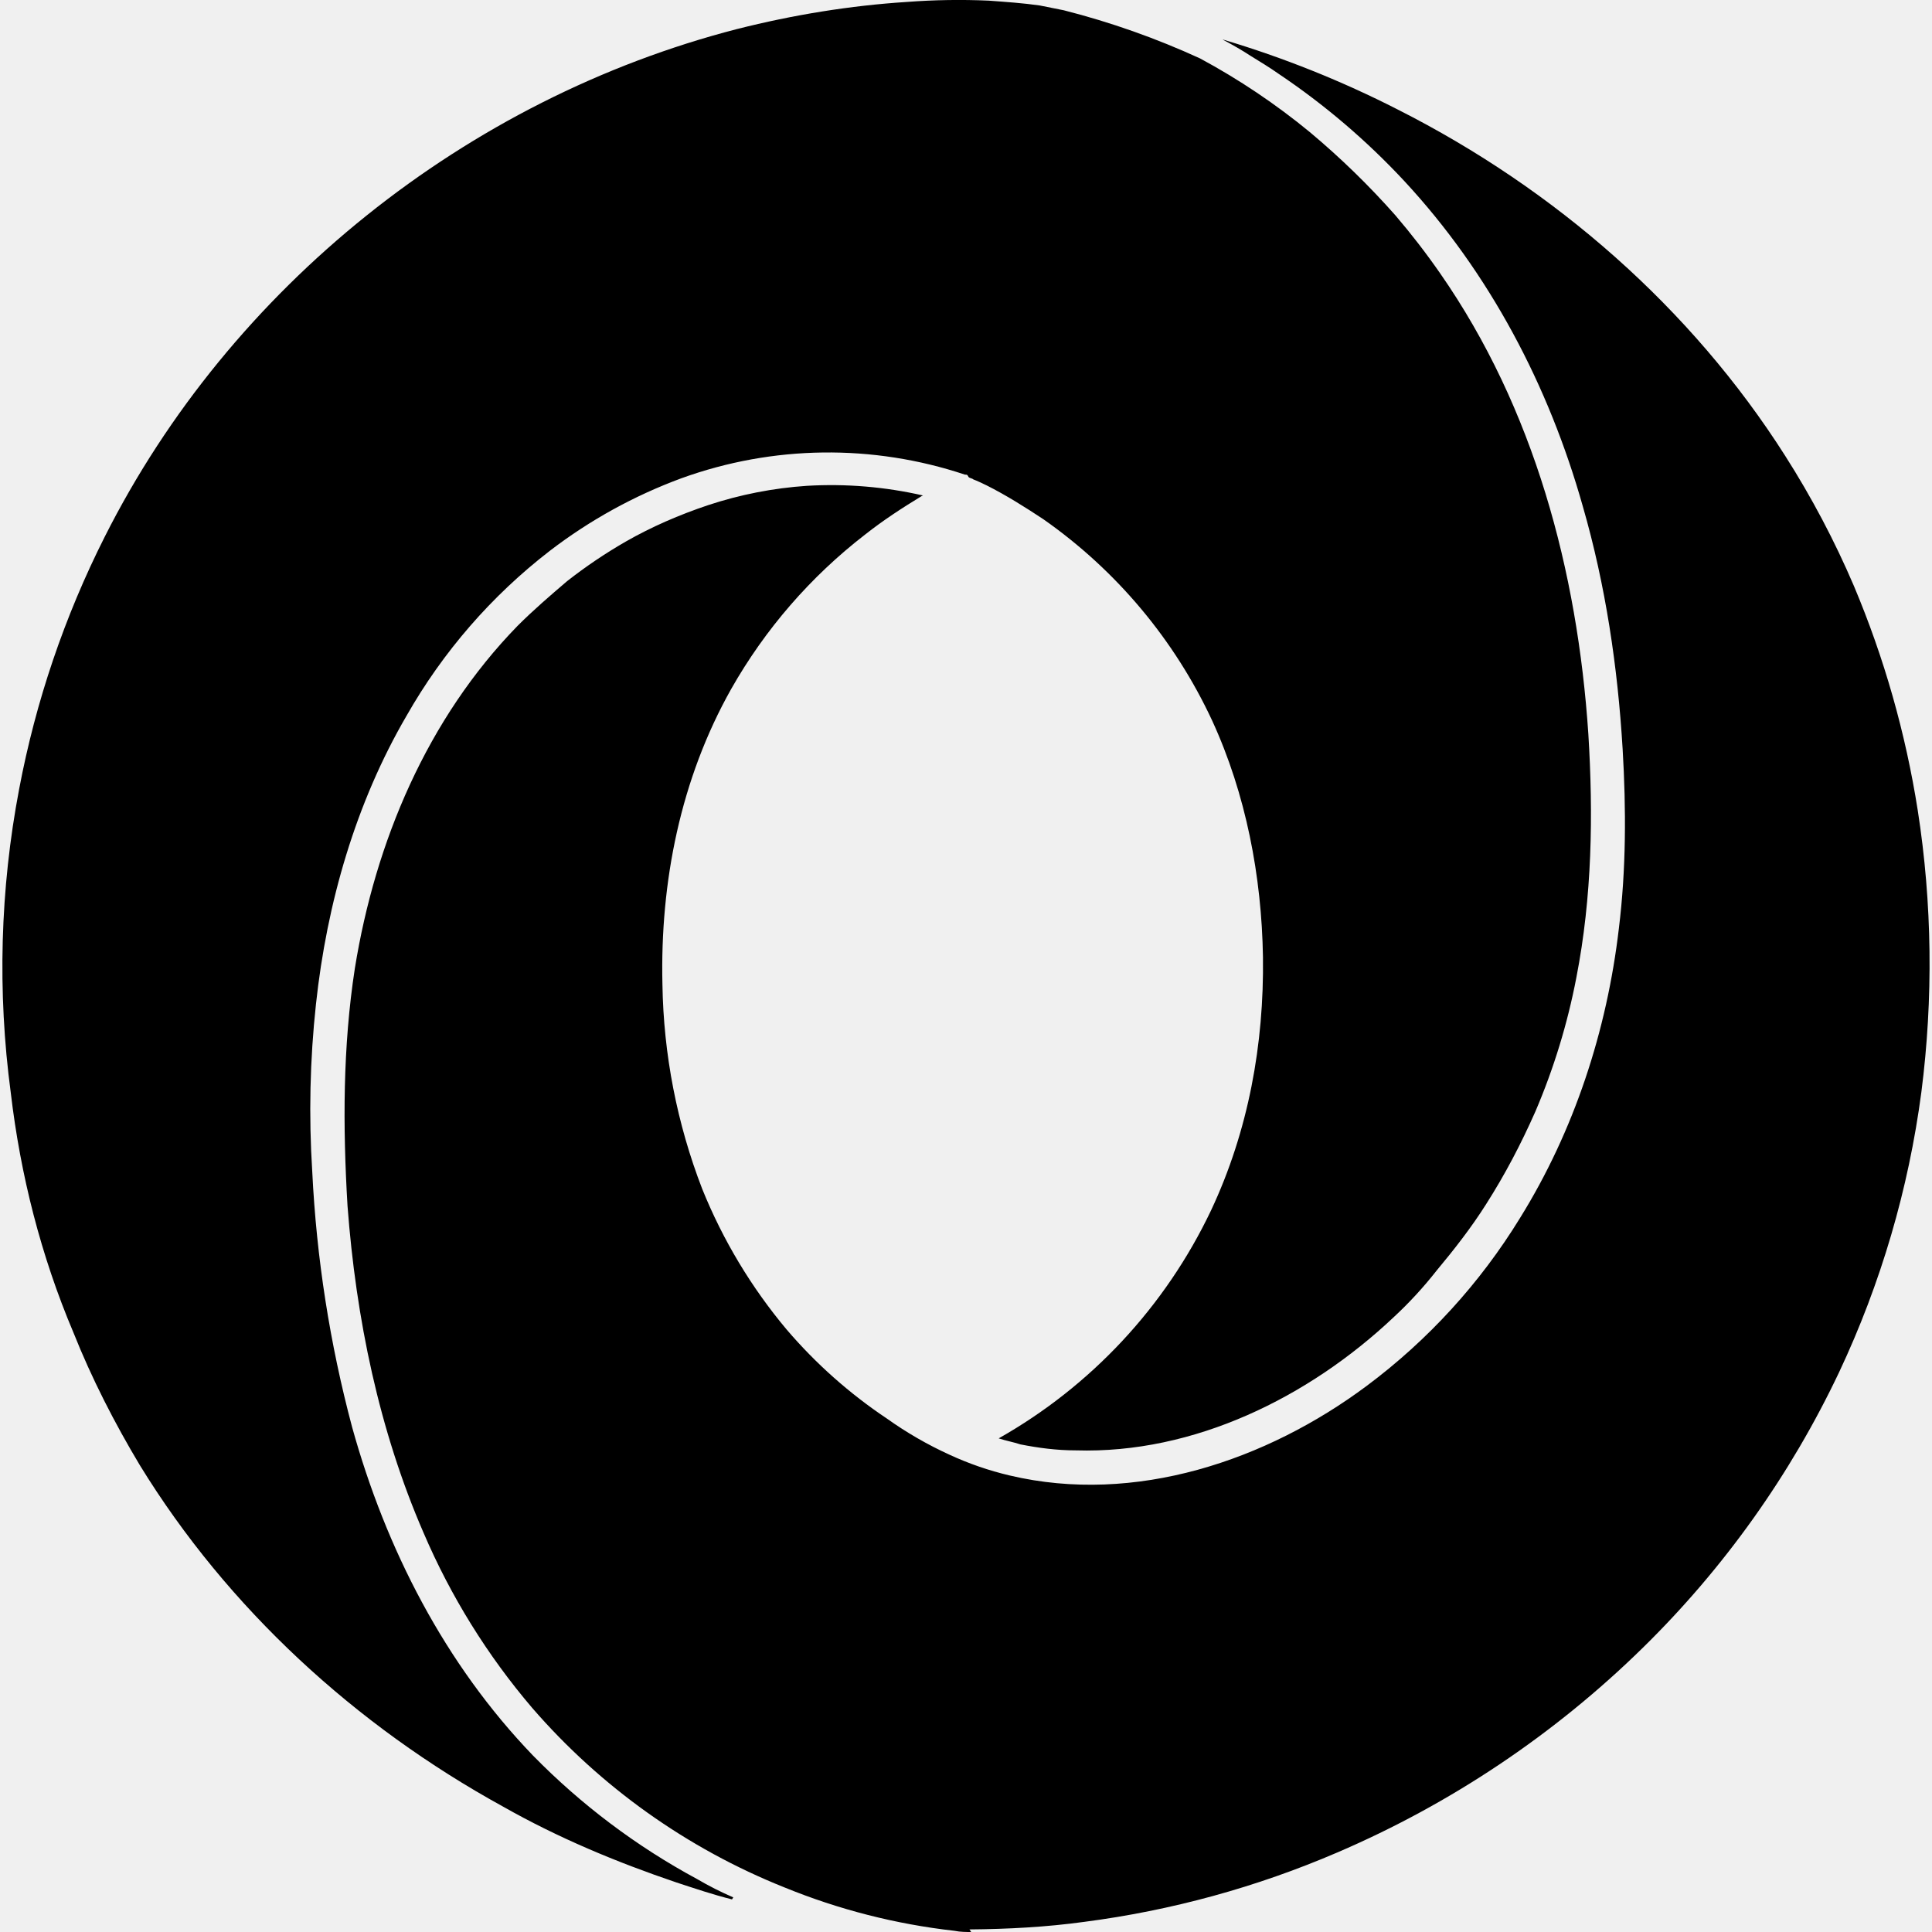
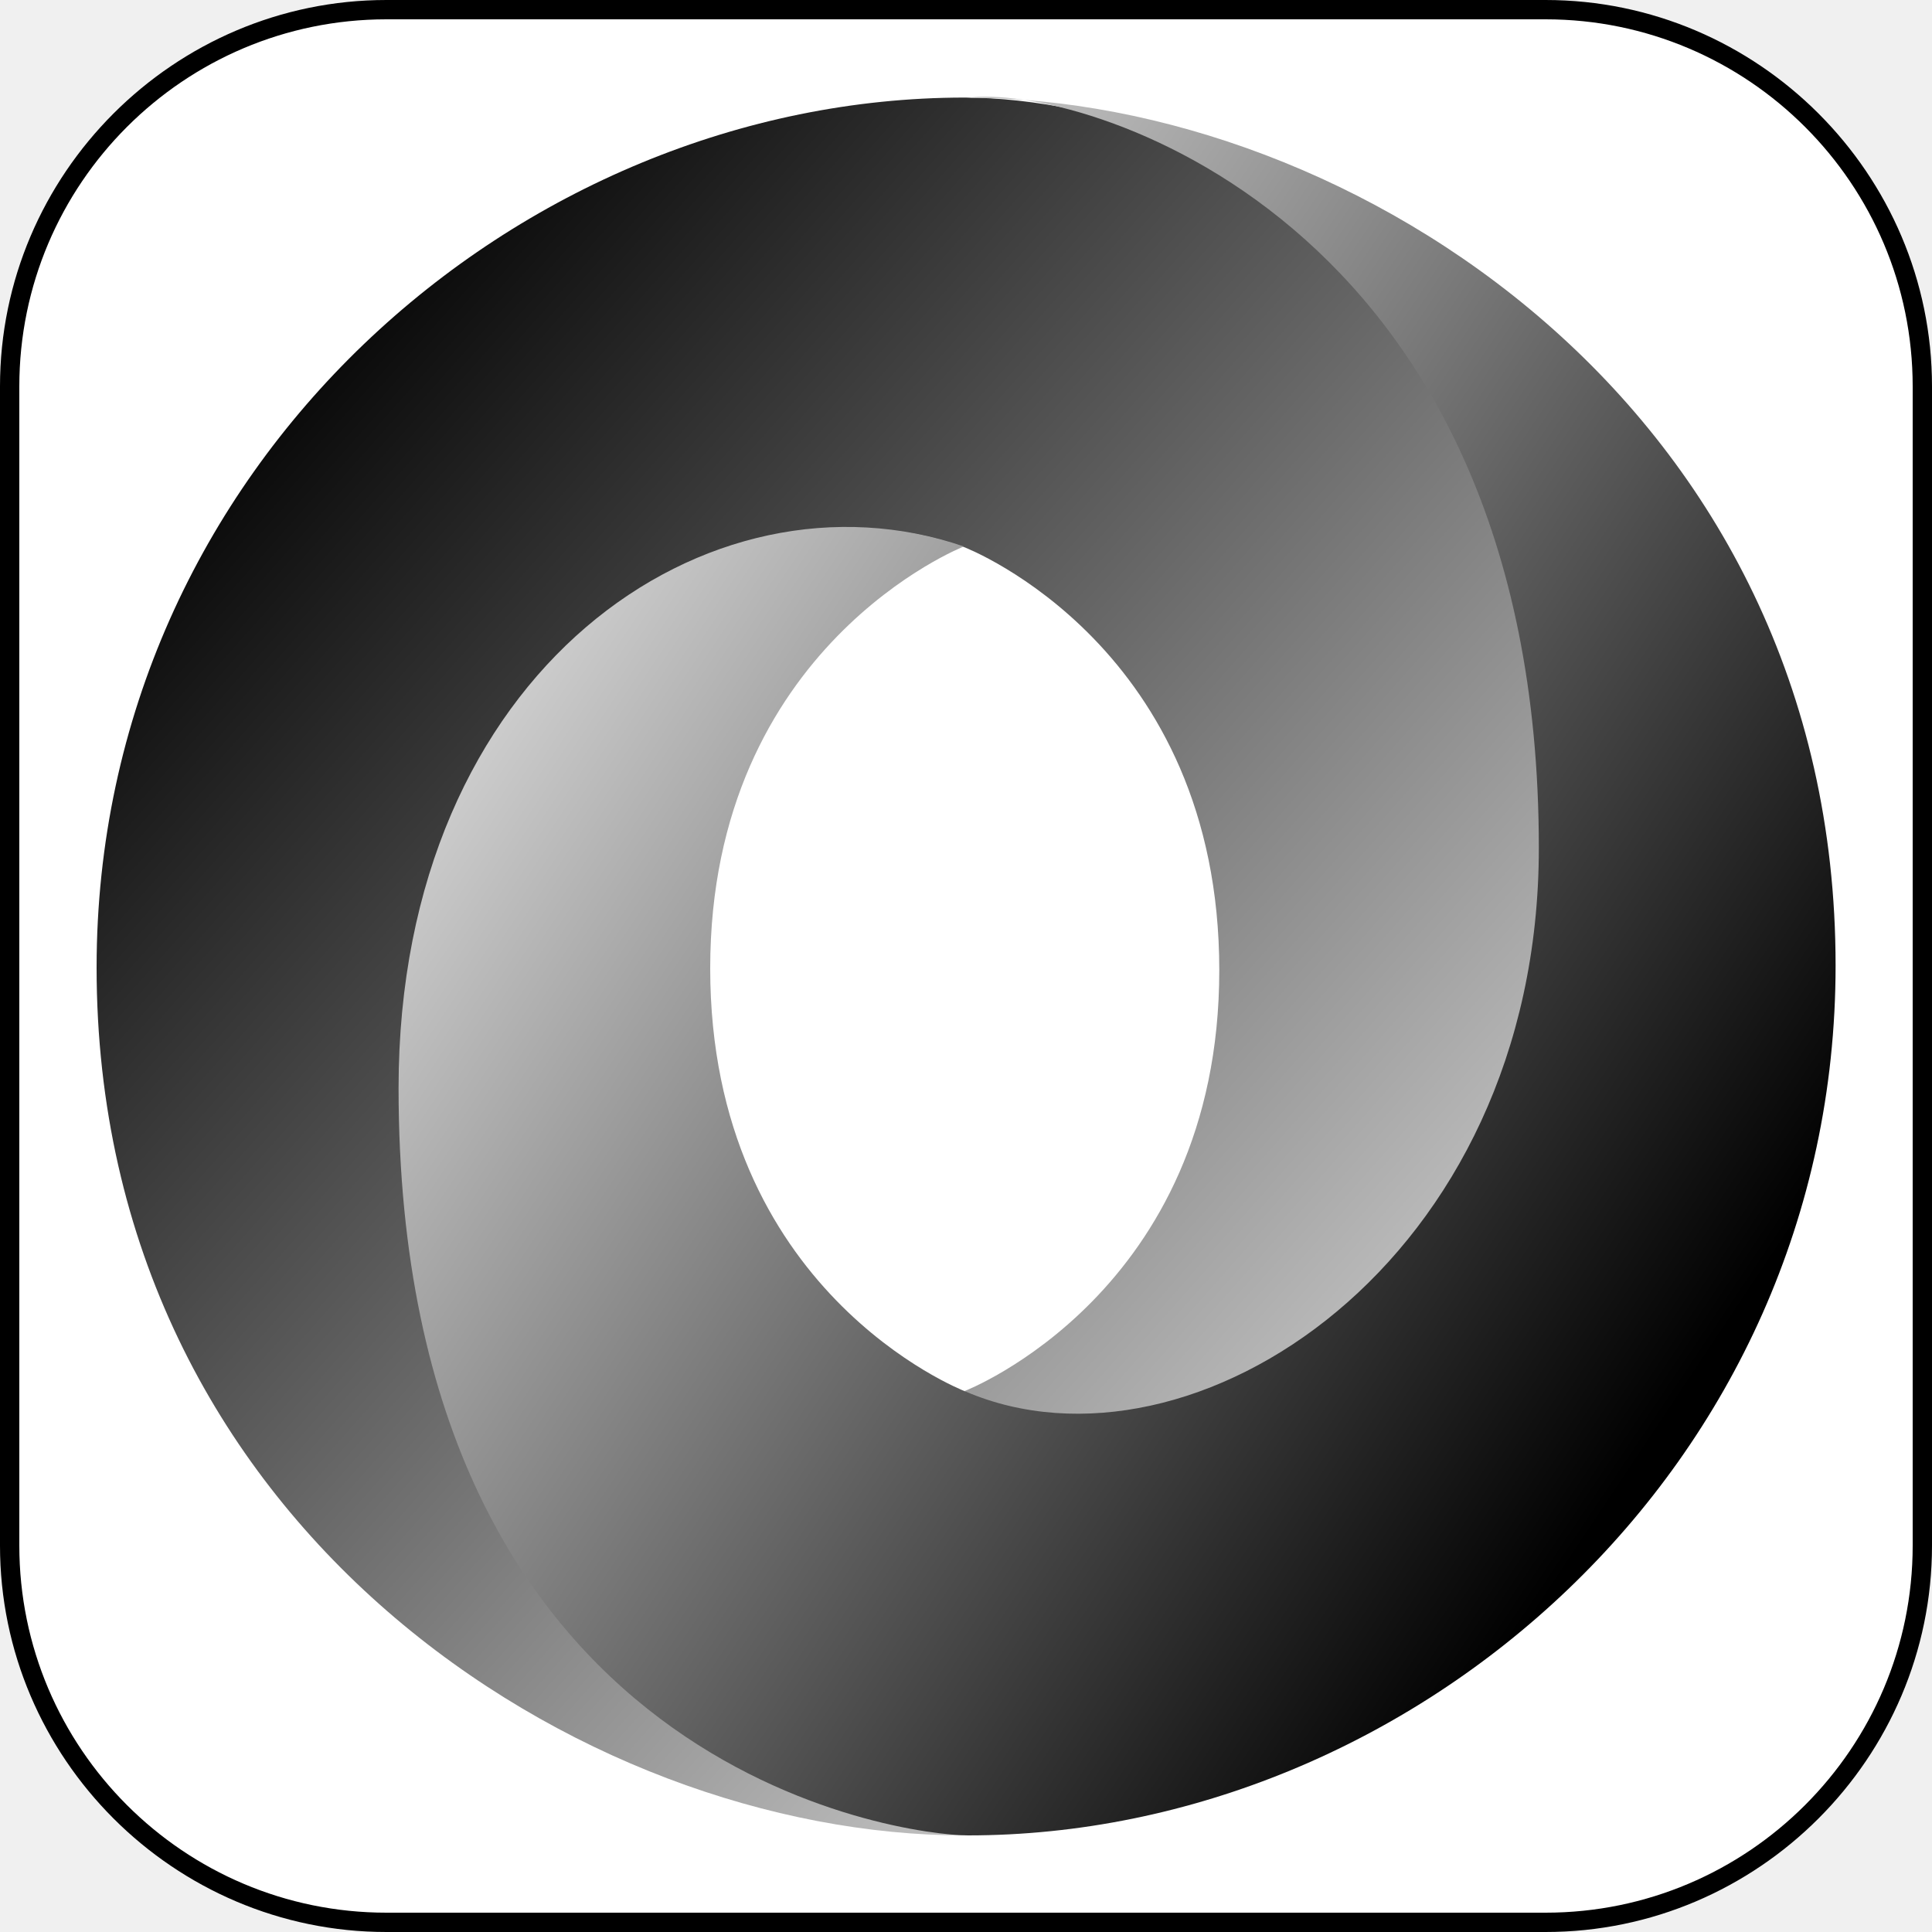
- <svg xmlns="http://www.w3.org/2000/svg" role="img" viewBox="0 0 24 24">
-   <path d="M12.043 23.968c.479-.004.953-.029 1.426-.094a11.805 11.805 0 003.146-.863 12.404 12.404 0 003.793-2.542 11.977 11.977 0 002.44-3.427 11.794 11.794 0 001.02-3.476c.149-1.16.135-2.346-.045-3.499a11.96 11.96 0 00-.793-2.788 11.197 11.197 0 00-.854-1.617c-1.168-1.837-2.861-3.314-4.81-4.3a12.835 12.835 0 00-2.172-.87h-.005c.119.063.24.132.345.201.12.074.239.146.351.225a8.93 8.93 0 011.559 1.33c1.063 1.145 1.797 2.548 2.218 4.041.284.982.434 1.998.495 3.017.044.743.044 1.491-.047 2.229-.149 1.27-.554 2.51-1.228 3.596a7.475 7.475 0 01-1.903 2.084c-1.244.928-2.877 1.482-4.436 1.114a3.916 3.916 0 01-.748-.258 4.692 4.692 0 01-.779-.45 6.08 6.08 0 01-1.244-1.105 6.507 6.507 0 01-1.049-1.747 7.366 7.366 0 01-.494-2.54c-.03-1.273.225-2.553.854-3.67a6.43 6.43 0 011.663-1.918c.225-.178.464-.333.704-.479l.016-.007a5.121 5.121 0 00-1.441-.12 4.963 4.963 0 00-1.228.24c-.359.12-.704.27-1.019.45a6.146 6.146 0 00-.733.494c-.211.18-.42.36-.615.555-1.123 1.153-1.768 2.682-2.022 4.256-.15.973-.15 1.96-.091 2.95.105 1.395.391 2.787.945 4.062a8.518 8.518 0 001.348 2.173 8.14 8.14 0 003.132 2.23 7.934 7.934 0 002.113.54c.074.015.149.015.209.015zm-2.934-.398a4.102 4.102 0 01-.45-.228 8.5 8.5 0 01-2.038-1.534c-1.094-1.137-1.827-2.566-2.247-4.08a15.184 15.184 0 01-.495-3.172 12.14 12.14 0 01.046-2.082c.135-1.257.495-2.501 1.124-3.58a6.889 6.889 0 011.783-2.053 6.23 6.23 0 011.633-.9 5.363 5.363 0 013.522-.045c.029 0 .029 0 .045.03.015.015.045.015.06.03.045.016.104.045.165.074.239.12.479.271.704.42a6.294 6.294 0 012.097 2.502c.42.914.615 1.934.631 2.938.014 1.079-.18 2.157-.645 3.146a6.42 6.42 0 01-2.638 2.832c.09.03.18.045.271.075.225.044.449.074.688.074 1.468.045 2.892-.66 3.94-1.647.195-.18.375-.375.54-.585.225-.27.435-.54.614-.823.239-.375.435-.75.614-1.154a8.112 8.112 0 00.509-1.664c.196-1.004.211-2.022.149-3.026-.135-2.022-.673-4.045-1.842-5.724a9.054 9.054 0 00-.555-.719 9.868 9.868 0 00-1.063-1.034 8.477 8.477 0 00-1.363-.915 9.927 9.927 0 00-1.692-.598l-.3-.06c-.209-.03-.42-.044-.634-.06a8.453 8.453 0 00-1.015.016c-.704.045-1.412.16-2.112.337C5.799 1.227 2.863 3.566 1.3 6.67A11.834 11.834 0 00.238 9.801a11.81 11.81 0 00-.104 3.775c.12 1.02.374 2.023.778 2.977.227.57.511 1.124.825 1.648 1.094 1.783 2.683 3.236 4.51 4.24.688.39 1.408.69 2.157.944.226.074.45.15.689.21z" />
+ <svg xmlns="http://www.w3.org/2000/svg" xmlns:xlink="http://www.w3.org/1999/xlink" id="Layer_1" data-name="Layer 1" viewBox="0 0 100 100">
+   <defs>
+     <style>
+       .cls-1 {
+         fill: url(#linear-gradient);
+       }
+ 
+       .cls-1, .cls-2, .cls-3, .cls-4 {
+         stroke-width: 0px;
+       }
+ 
+       .cls-3 {
+         fill: #fff;
+       }
+ 
+       .cls-4 {
+         fill: url(#linear-gradient-2);
+       }
+     </style>
+     <linearGradient id="linear-gradient" x1="-178.41" y1="220.66" x2="-178.32" y2="220.58" gradientTransform="translate(133692.07 176440.98) scale(749.27 -799.5)" gradientUnits="userSpaceOnUse">
+       <stop offset="0" stop-color="#000" />
+       <stop offset="1" stop-color="#fff" />
+     </linearGradient>
+     <linearGradient id="linear-gradient-2" x1="-178.44" y1="220.59" x2="-178.53" y2="220.67" gradientTransform="translate(118048.92 176550.03) scale(661.1 -800)" xlink:href="#linear-gradient" />
+   </defs>
+   <g>
+     <rect class="cls-3" x=".5" y=".5" width="99" height="99" rx="19.5" ry="19.5" />
+     <path class="cls-2" d="M80,1c10.48,0,19,8.52,19,19v60c0,10.48-8.52,19-19,19H20c-10.48,0-19-8.52-19-19V20C1,9.52,9.52,1,20,1h60M80,0H20C9,0,0,9,0,20v60c0,11,9,20,20,20h60c11,0,20-9,20-20V20c0-11-9-20-20-20h0Z" />
+   </g>
+   <g>
+     <path class="cls-1" d="M49.92,71.99c19.91,27.14,39.4-7.58,39.37-28.46-.03-24.69-25.05-38.48-39.38-38.48C26.91,5.06,5,24.07,5,50.08c0,28.91,25.11,44.92,44.91,44.92-4.48-.65-19.41-3.84-19.61-38.23-.13-23.26,7.59-32.55,19.58-28.46.27.1,13.23,5.21,13.23,21.91s-13.18,21.78-13.18,21.78h0Z" />
+     <path class="cls-4" d="M49.9,28.29c-13.16-4.53-29.27,6.31-29.27,28.03,0,35.46,26.28,38.68,29.47,38.68,23,0,44.91-19.01,44.91-45.02,0-28.91-25.11-44.92-44.91-44.92,5.48-.76,29.55,5.93,29.55,38.83,0,21.45-17.97,33.13-29.66,28.14-.27-.1-13.23-5.21-13.23-21.91s13.14-21.84,13.14-21.84h0Z" />
+   </g>
</svg>
